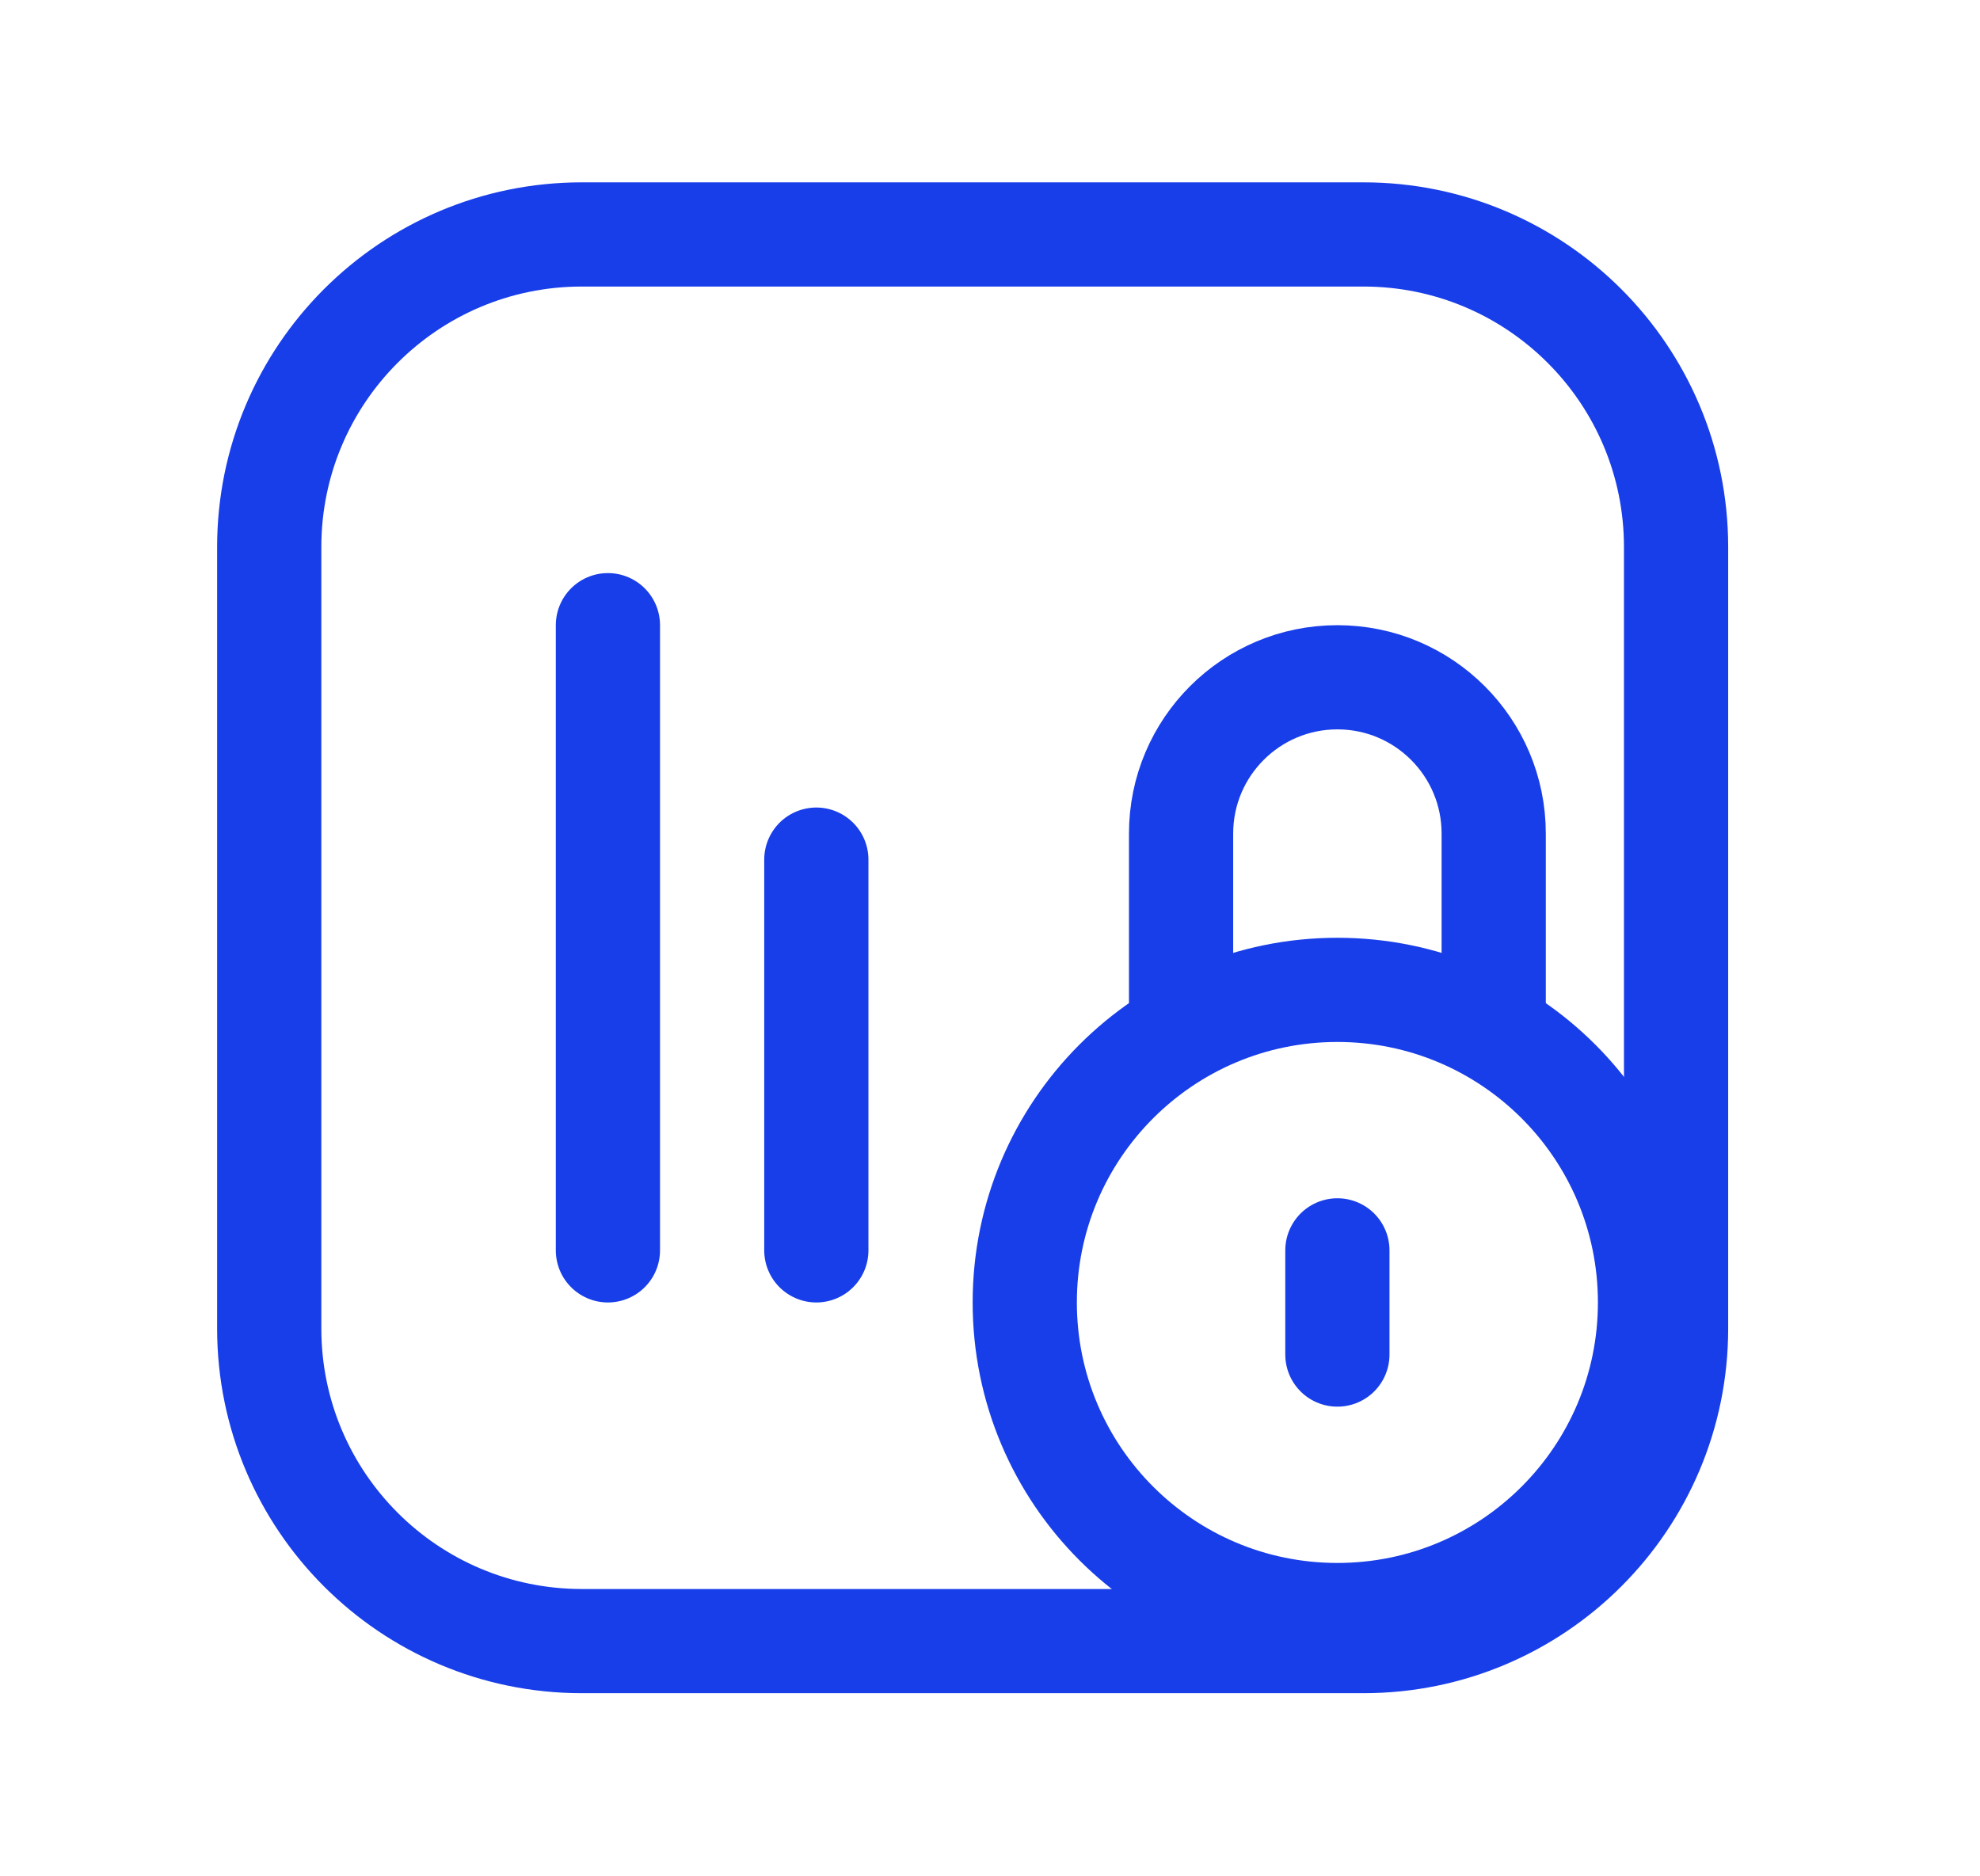
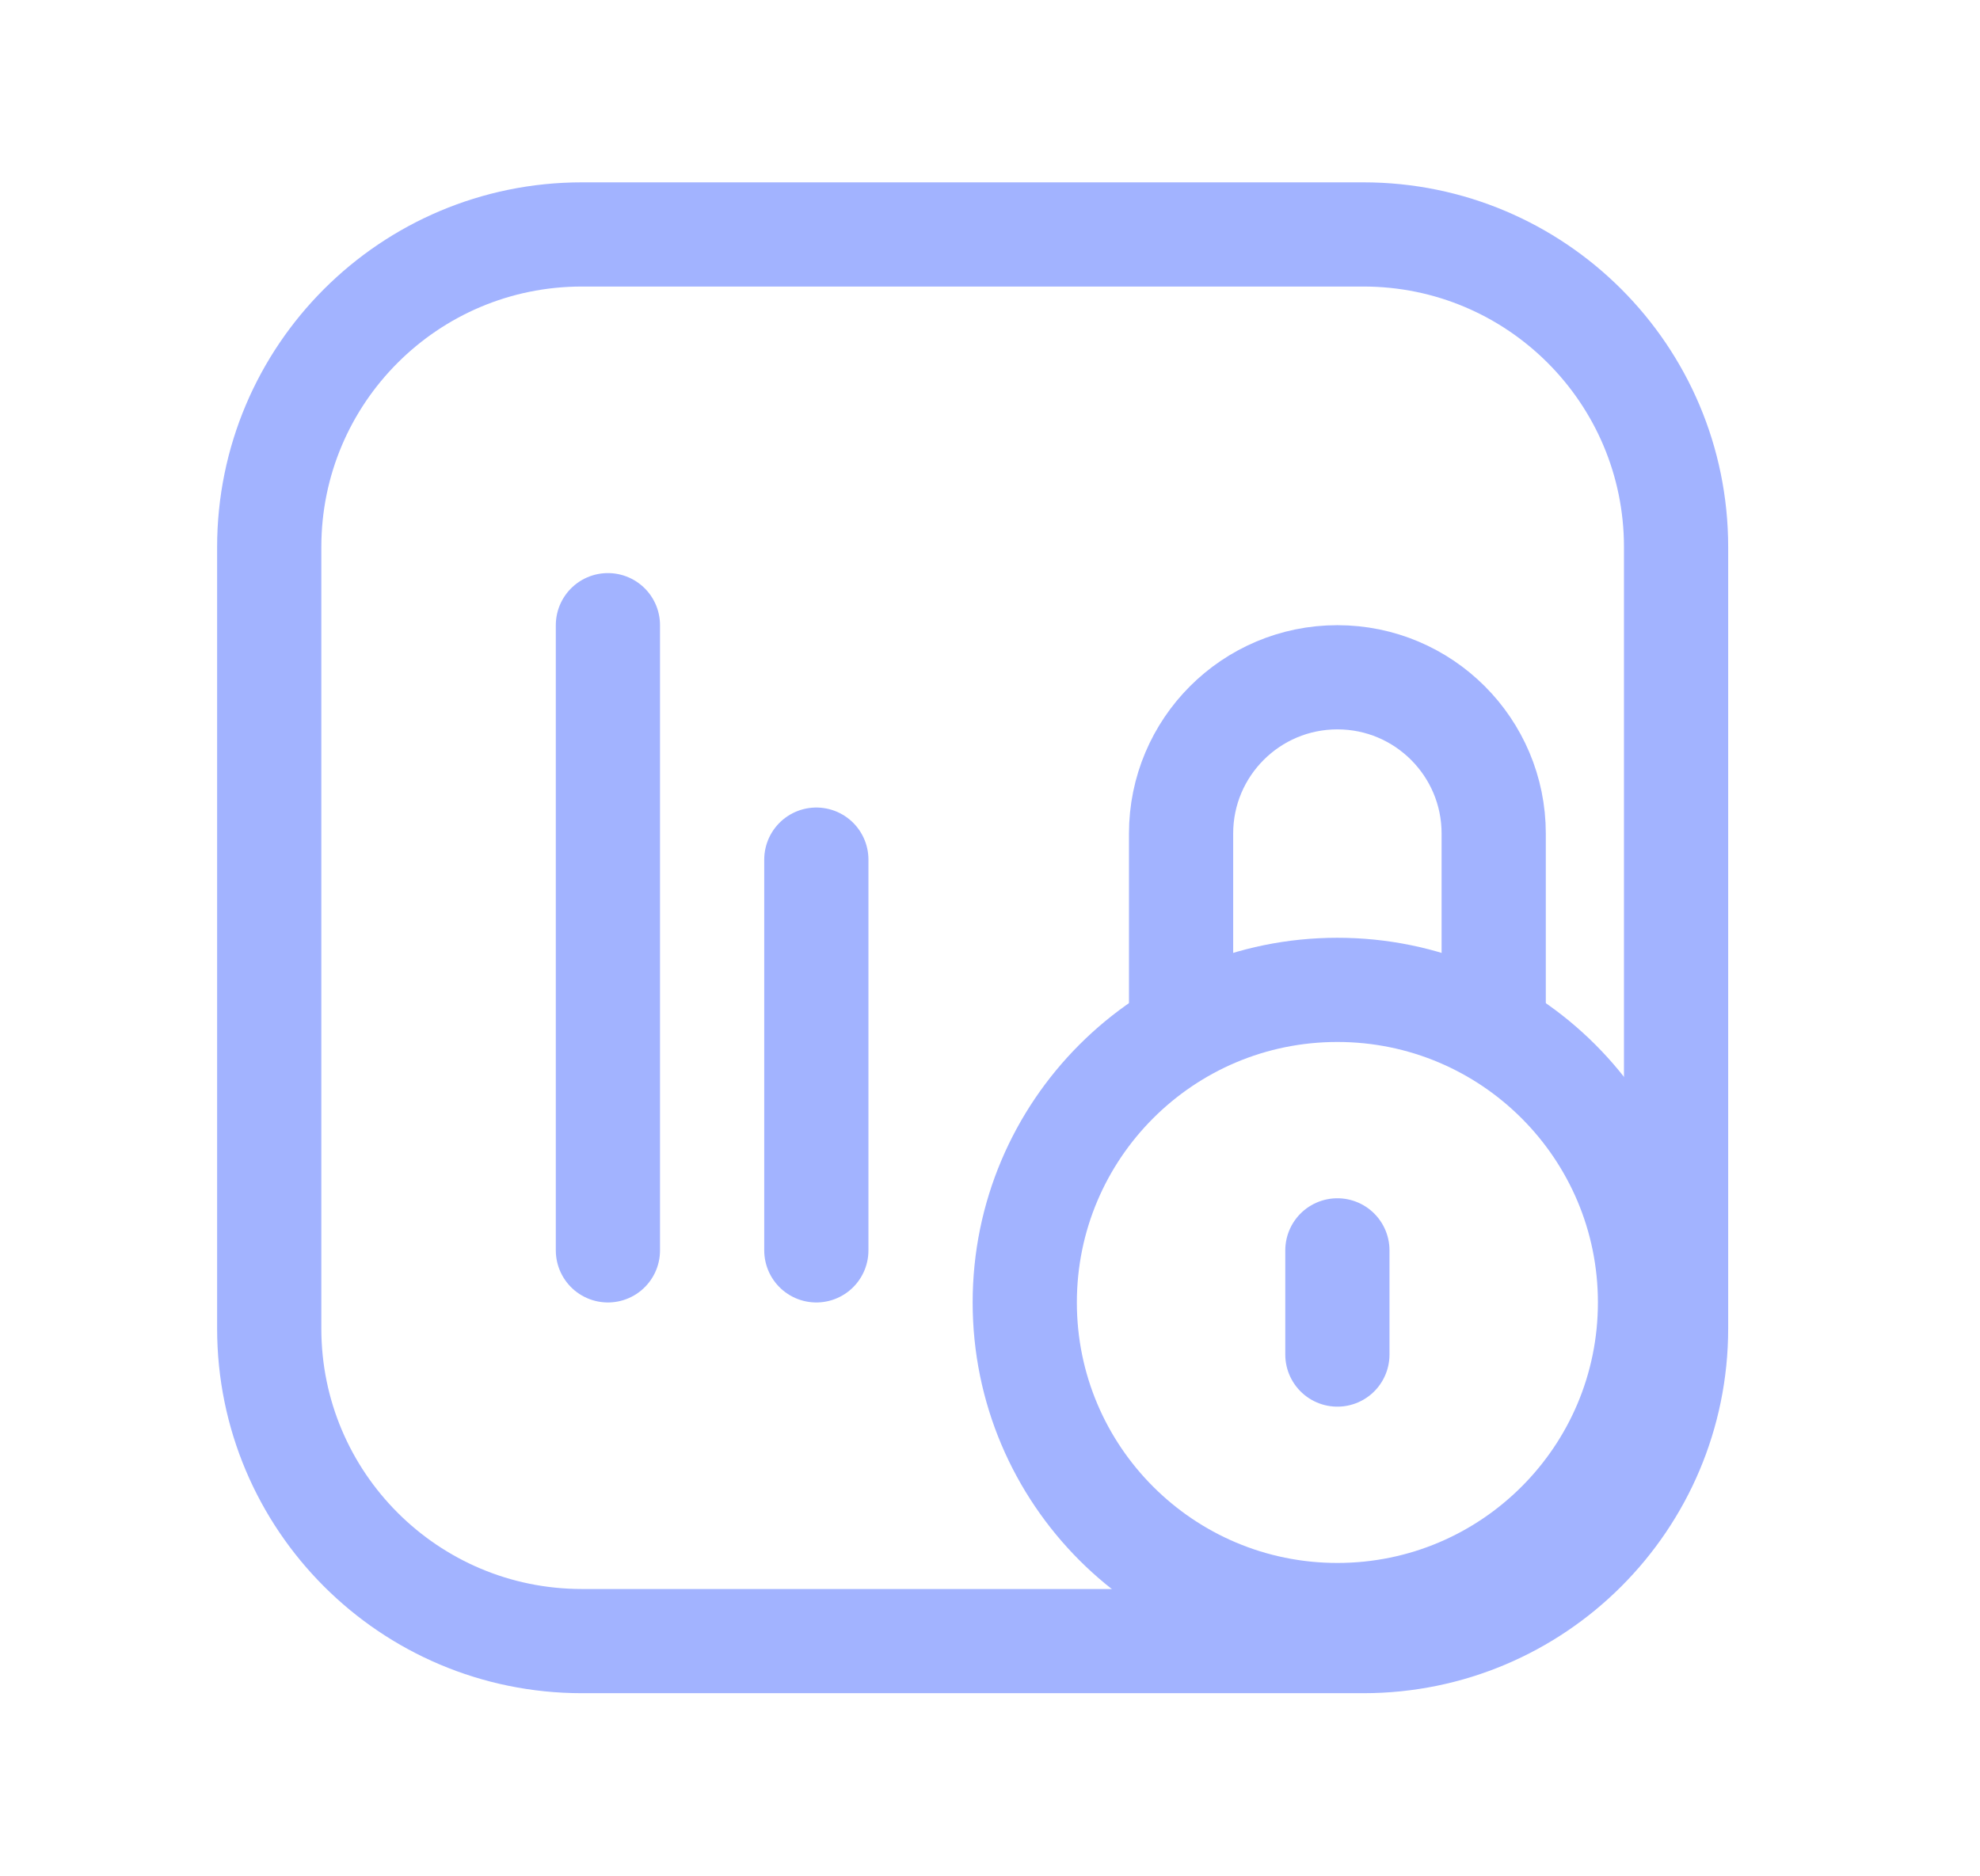
<svg xmlns="http://www.w3.org/2000/svg" width="38" height="36" viewBox="0 0 38 36" fill="none">
-   <path d="M5.167 10.5C5.167 7.186 7.853 4.5 11.167 4.5H26.167C29.48 4.5 32.167 7.186 32.167 10.5V25.5C32.167 28.814 29.48 31.5 26.167 31.5H11.167C7.853 31.5 5.167 28.814 5.167 25.5V10.5Z" stroke="#183EE9" stroke-width="2" />
-   <path d="M11.667 12V24" stroke="#183EE9" stroke-width="2" stroke-linecap="round" />
-   <path d="M15.667 16.5V24" stroke="#183EE9" stroke-width="2" stroke-linecap="round" />
-   <path d="M19.667 25C19.667 21.686 22.353 19 25.667 19C28.98 19 31.667 21.686 31.667 25C31.667 28.314 28.98 31 25.667 31C22.353 31 19.667 28.314 19.667 25Z" stroke="#183EE9" stroke-width="2" />
-   <path d="M28.667 20V16C28.667 14.343 27.324 13 25.667 13C24.01 13 22.667 14.343 22.667 16V20" stroke="#183EE9" stroke-width="2" />
-   <path d="M25.667 24V26" stroke="#183EE9" stroke-width="2" stroke-linecap="round" />
+   <path d="M5.167 10.5C5.167 7.186 7.853 4.5 11.167 4.5H26.167C29.48 4.5 32.167 7.186 32.167 10.5V25.5C32.167 28.814 29.48 31.5 26.167 31.5H11.167C7.853 31.5 5.167 28.814 5.167 25.5V10.5Z" stroke="#A2B3FF" stroke-width="2" />
+   <path d="M11.667 12V24" stroke="#A2B3FF" stroke-width="2" stroke-linecap="round" />
+   <path d="M15.667 16.5V24" stroke="#A2B3FF" stroke-width="2" stroke-linecap="round" />
+   <path d="M19.667 25C19.667 21.686 22.353 19 25.667 19C28.98 19 31.667 21.686 31.667 25C31.667 28.314 28.98 31 25.667 31C22.353 31 19.667 28.314 19.667 25Z" stroke="#A2B3FF" stroke-width="2" />
+   <path d="M28.667 20V16C28.667 14.343 27.324 13 25.667 13C24.01 13 22.667 14.343 22.667 16V20" stroke="#A2B3FF" stroke-width="2" />
+   <path d="M25.667 24V26" stroke="#A2B3FF" stroke-width="2" stroke-linecap="round" />
</svg>
